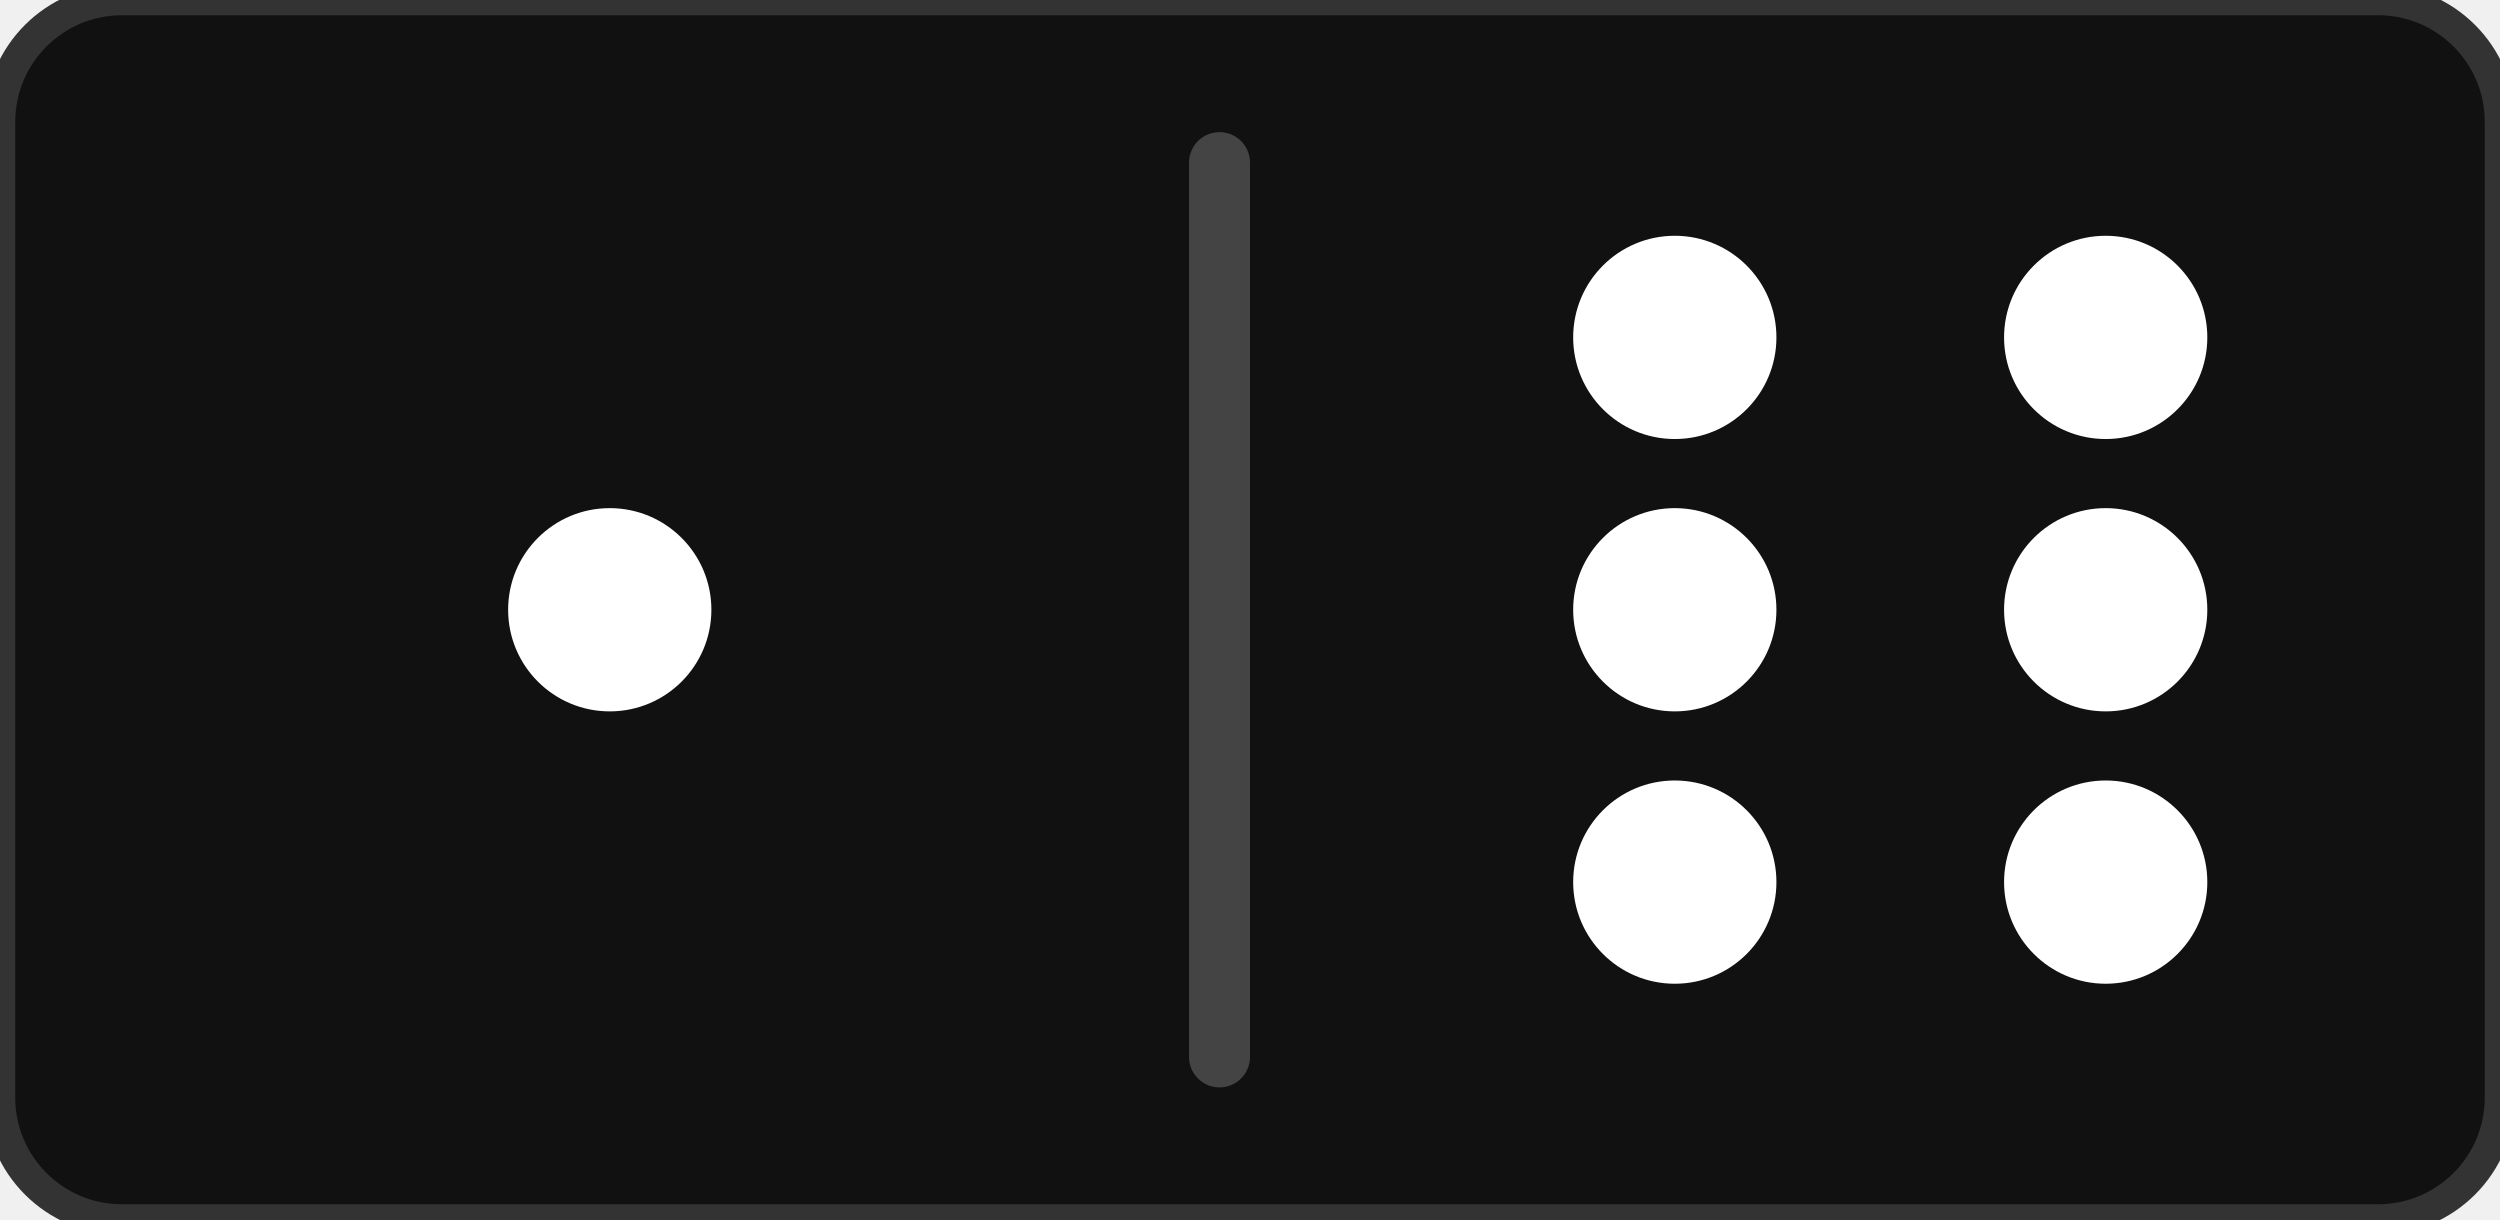
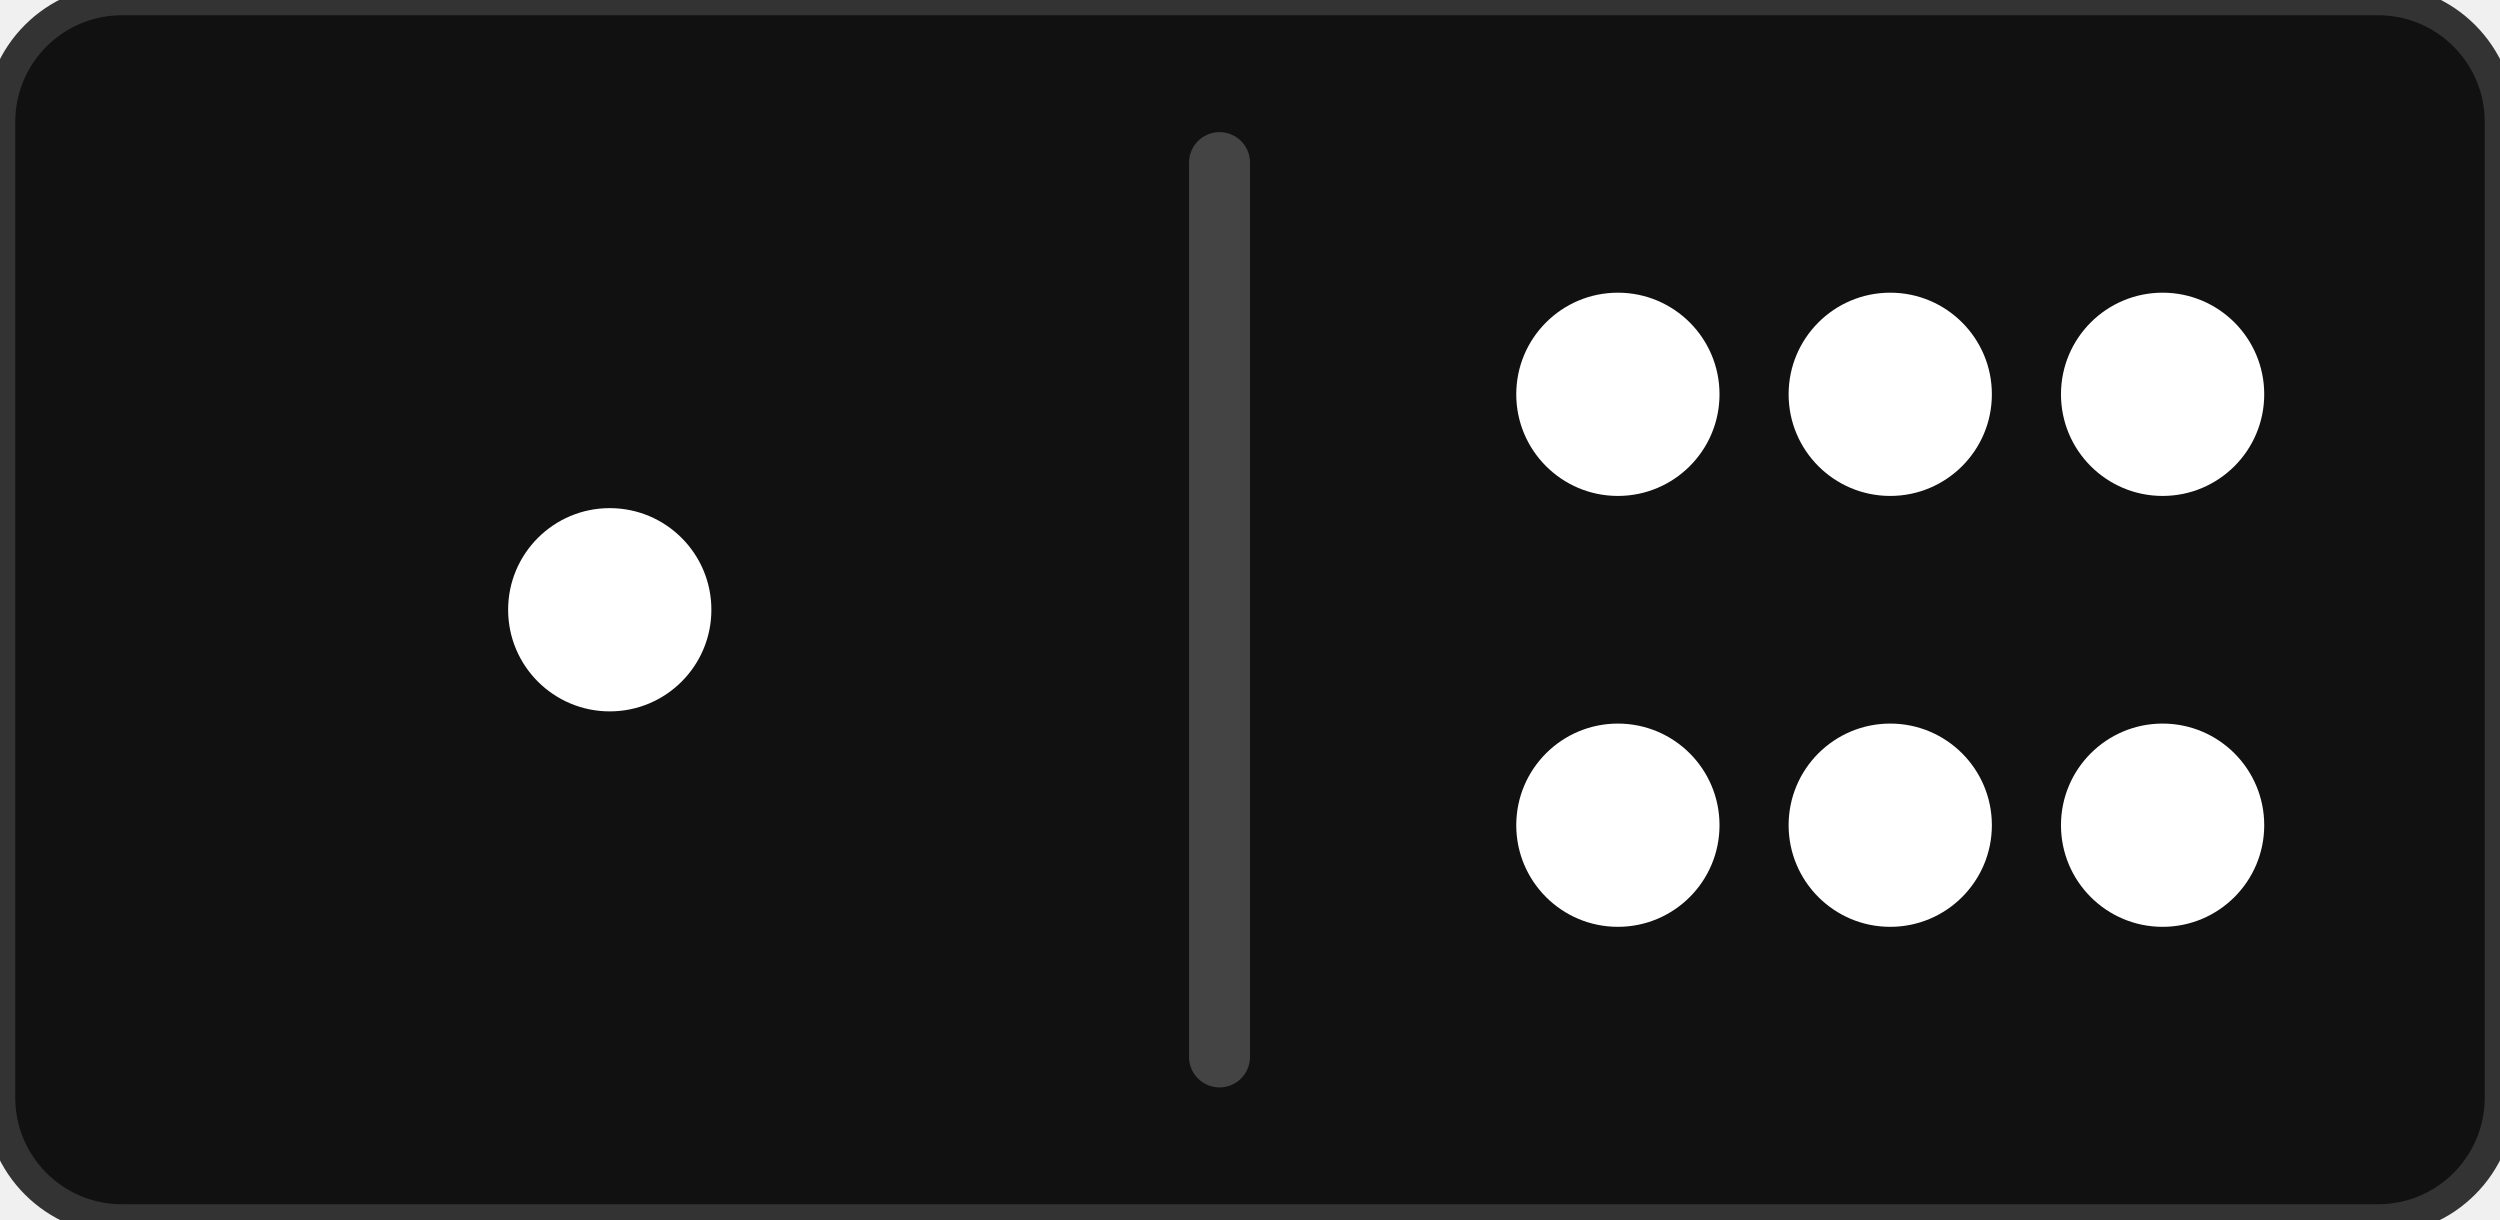
<svg xmlns="http://www.w3.org/2000/svg" width="123" height="60" viewBox="0 0 123 60">
  <rect width="123" height="60" rx="6" ry="6" fill="#111111" stroke="#333333" stroke-width="1.5" />
  <line x1="60" y1="8" x2="60" y2="52" stroke="#444444" stroke-width="3" stroke-linecap="round" />
  <circle cx="30.0" cy="30.0" r="5" fill="#ffffff" />
-   <circle cx="82.4" cy="16.6" r="5" fill="#ffffff" />
-   <circle cx="103.6" cy="16.6" r="5" fill="#ffffff" />
-   <circle cx="82.4" cy="30.0" r="5" fill="#ffffff" />
-   <circle cx="103.6" cy="30.0" r="5" fill="#ffffff" />
-   <circle cx="82.4" cy="43.4" r="5" fill="#ffffff" />
-   <circle cx="103.6" cy="43.4" r="5" fill="#ffffff" />
+   <circle cx="79.6" cy="19.4" r="5" fill="#ffffff" />
+   <circle cx="79.6" cy="40.6" r="5" fill="#ffffff" />
+   <circle cx="93.0" cy="19.4" r="5" fill="#ffffff" />
+   <circle cx="93.0" cy="40.6" r="5" fill="#ffffff" />
+   <circle cx="106.4" cy="19.4" r="5" fill="#ffffff" />
+   <circle cx="106.4" cy="40.6" r="5" fill="#ffffff" />
</svg>
